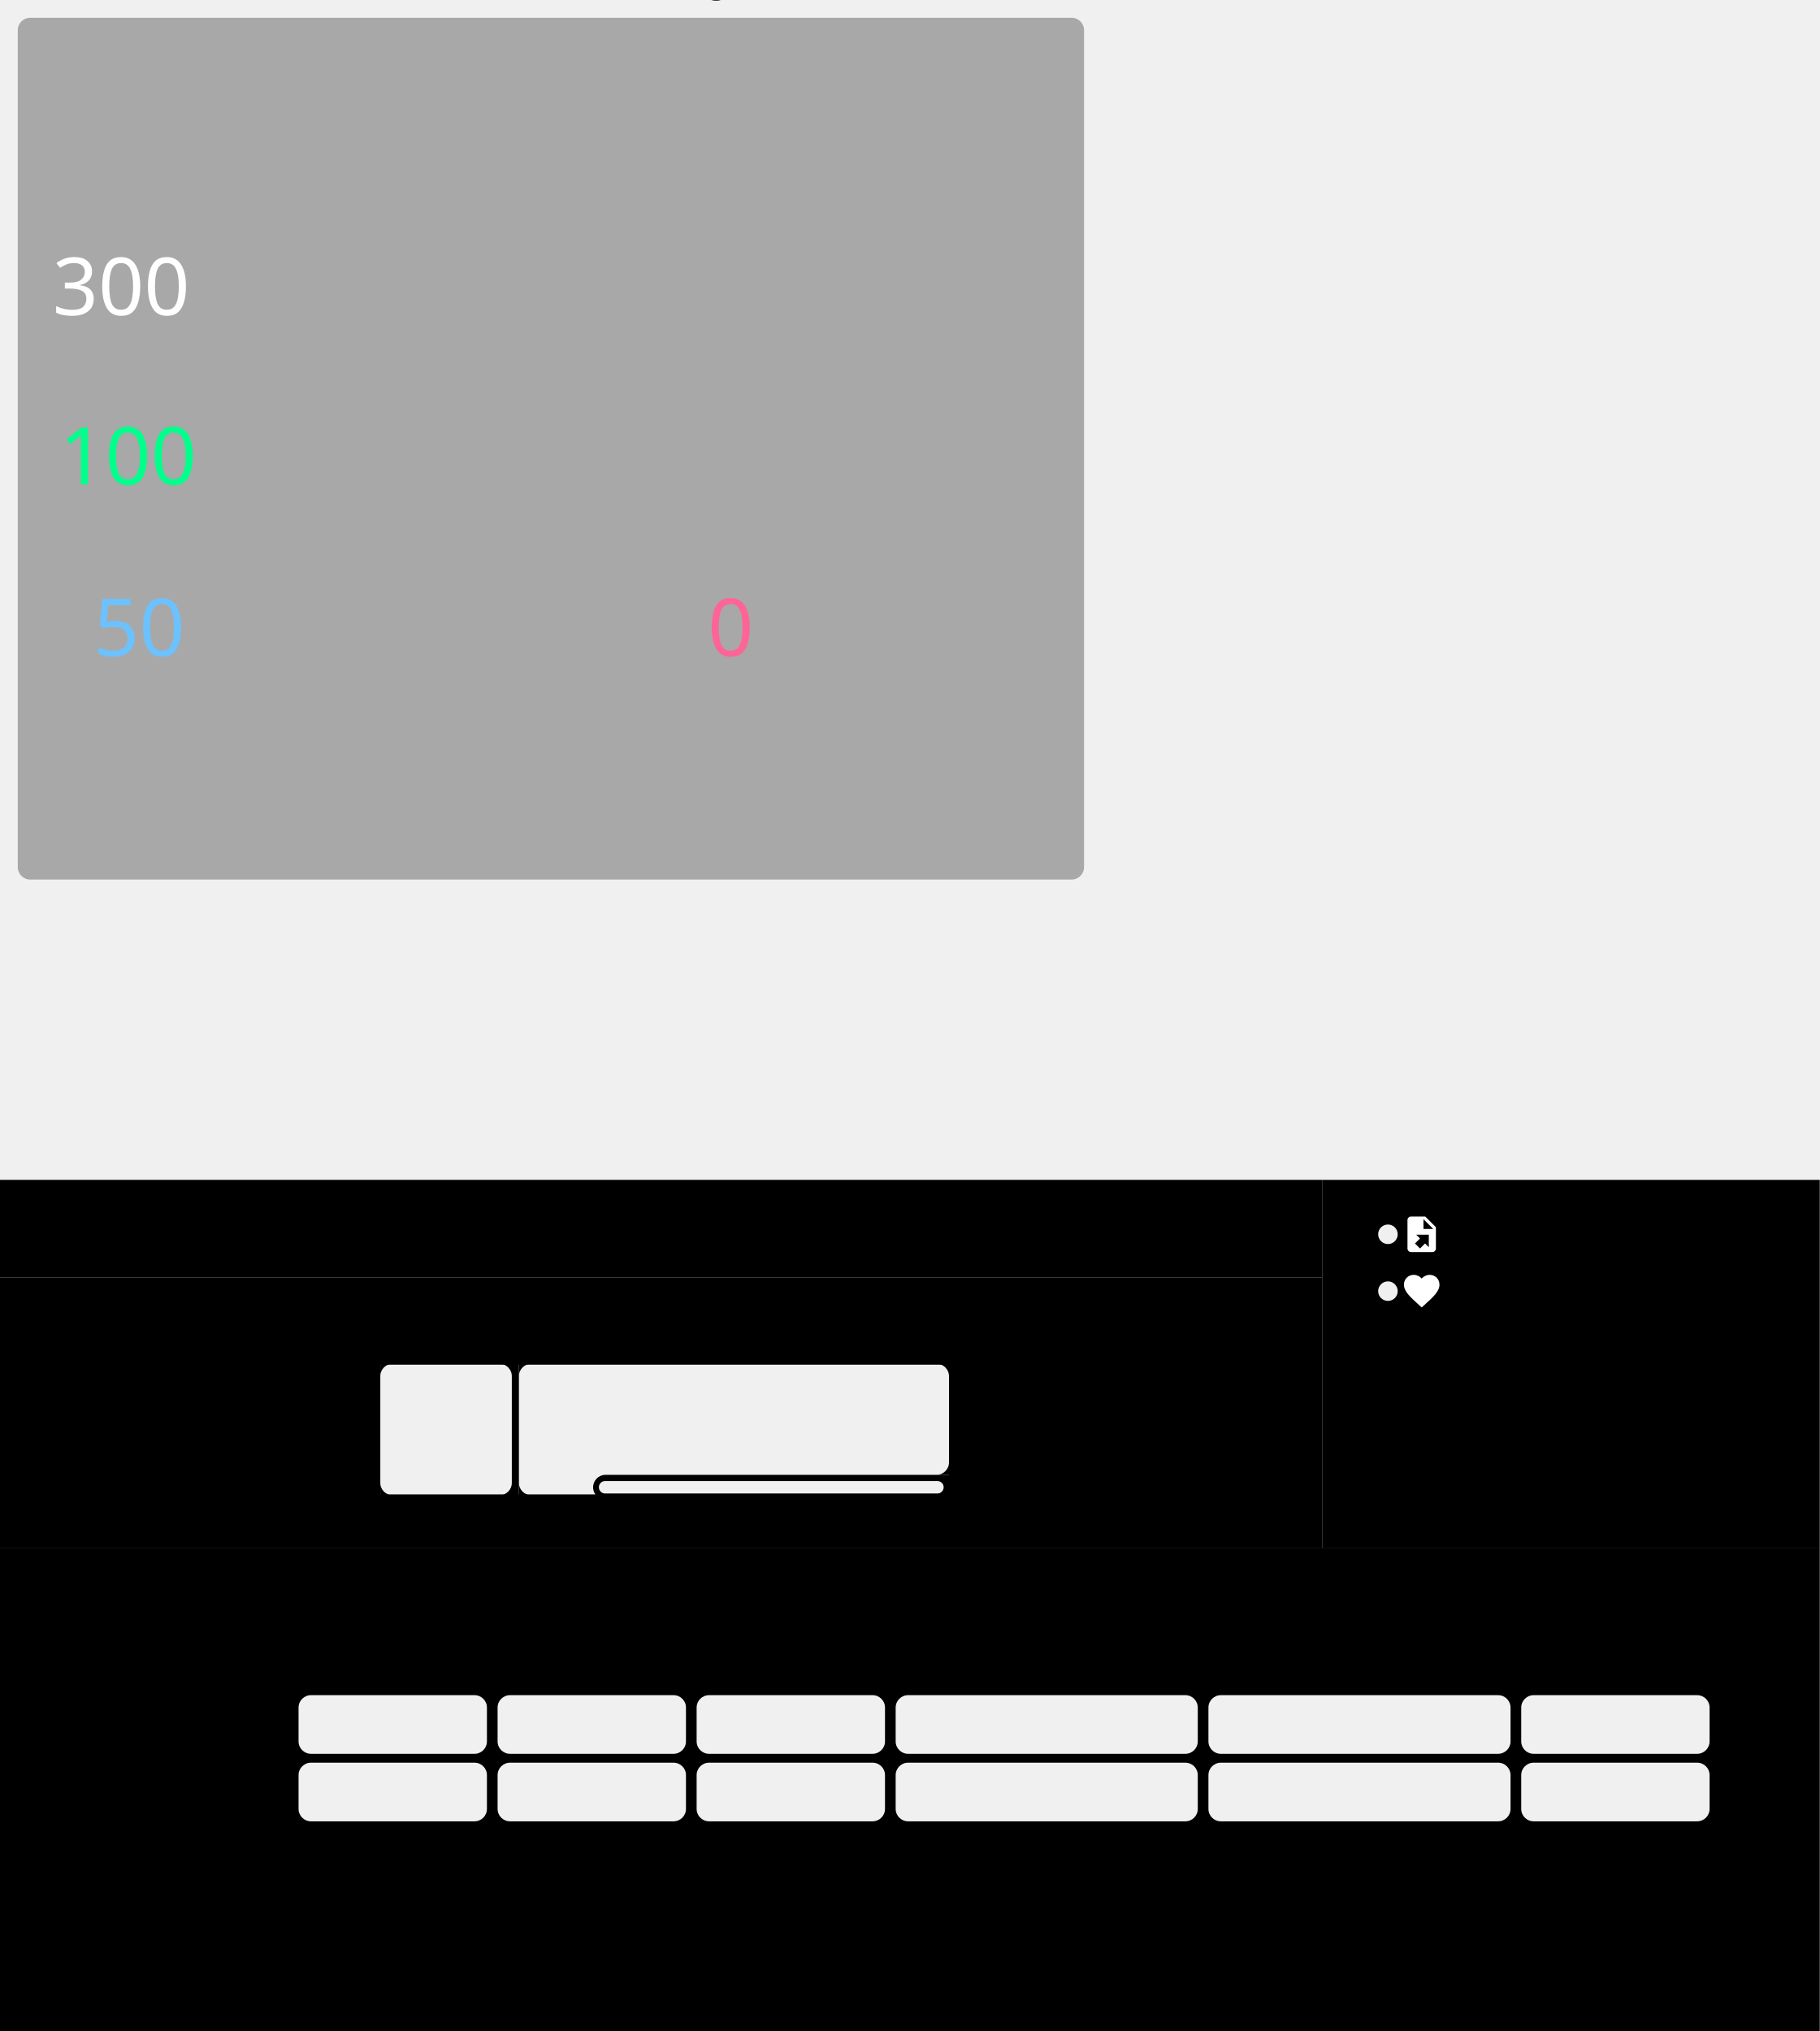
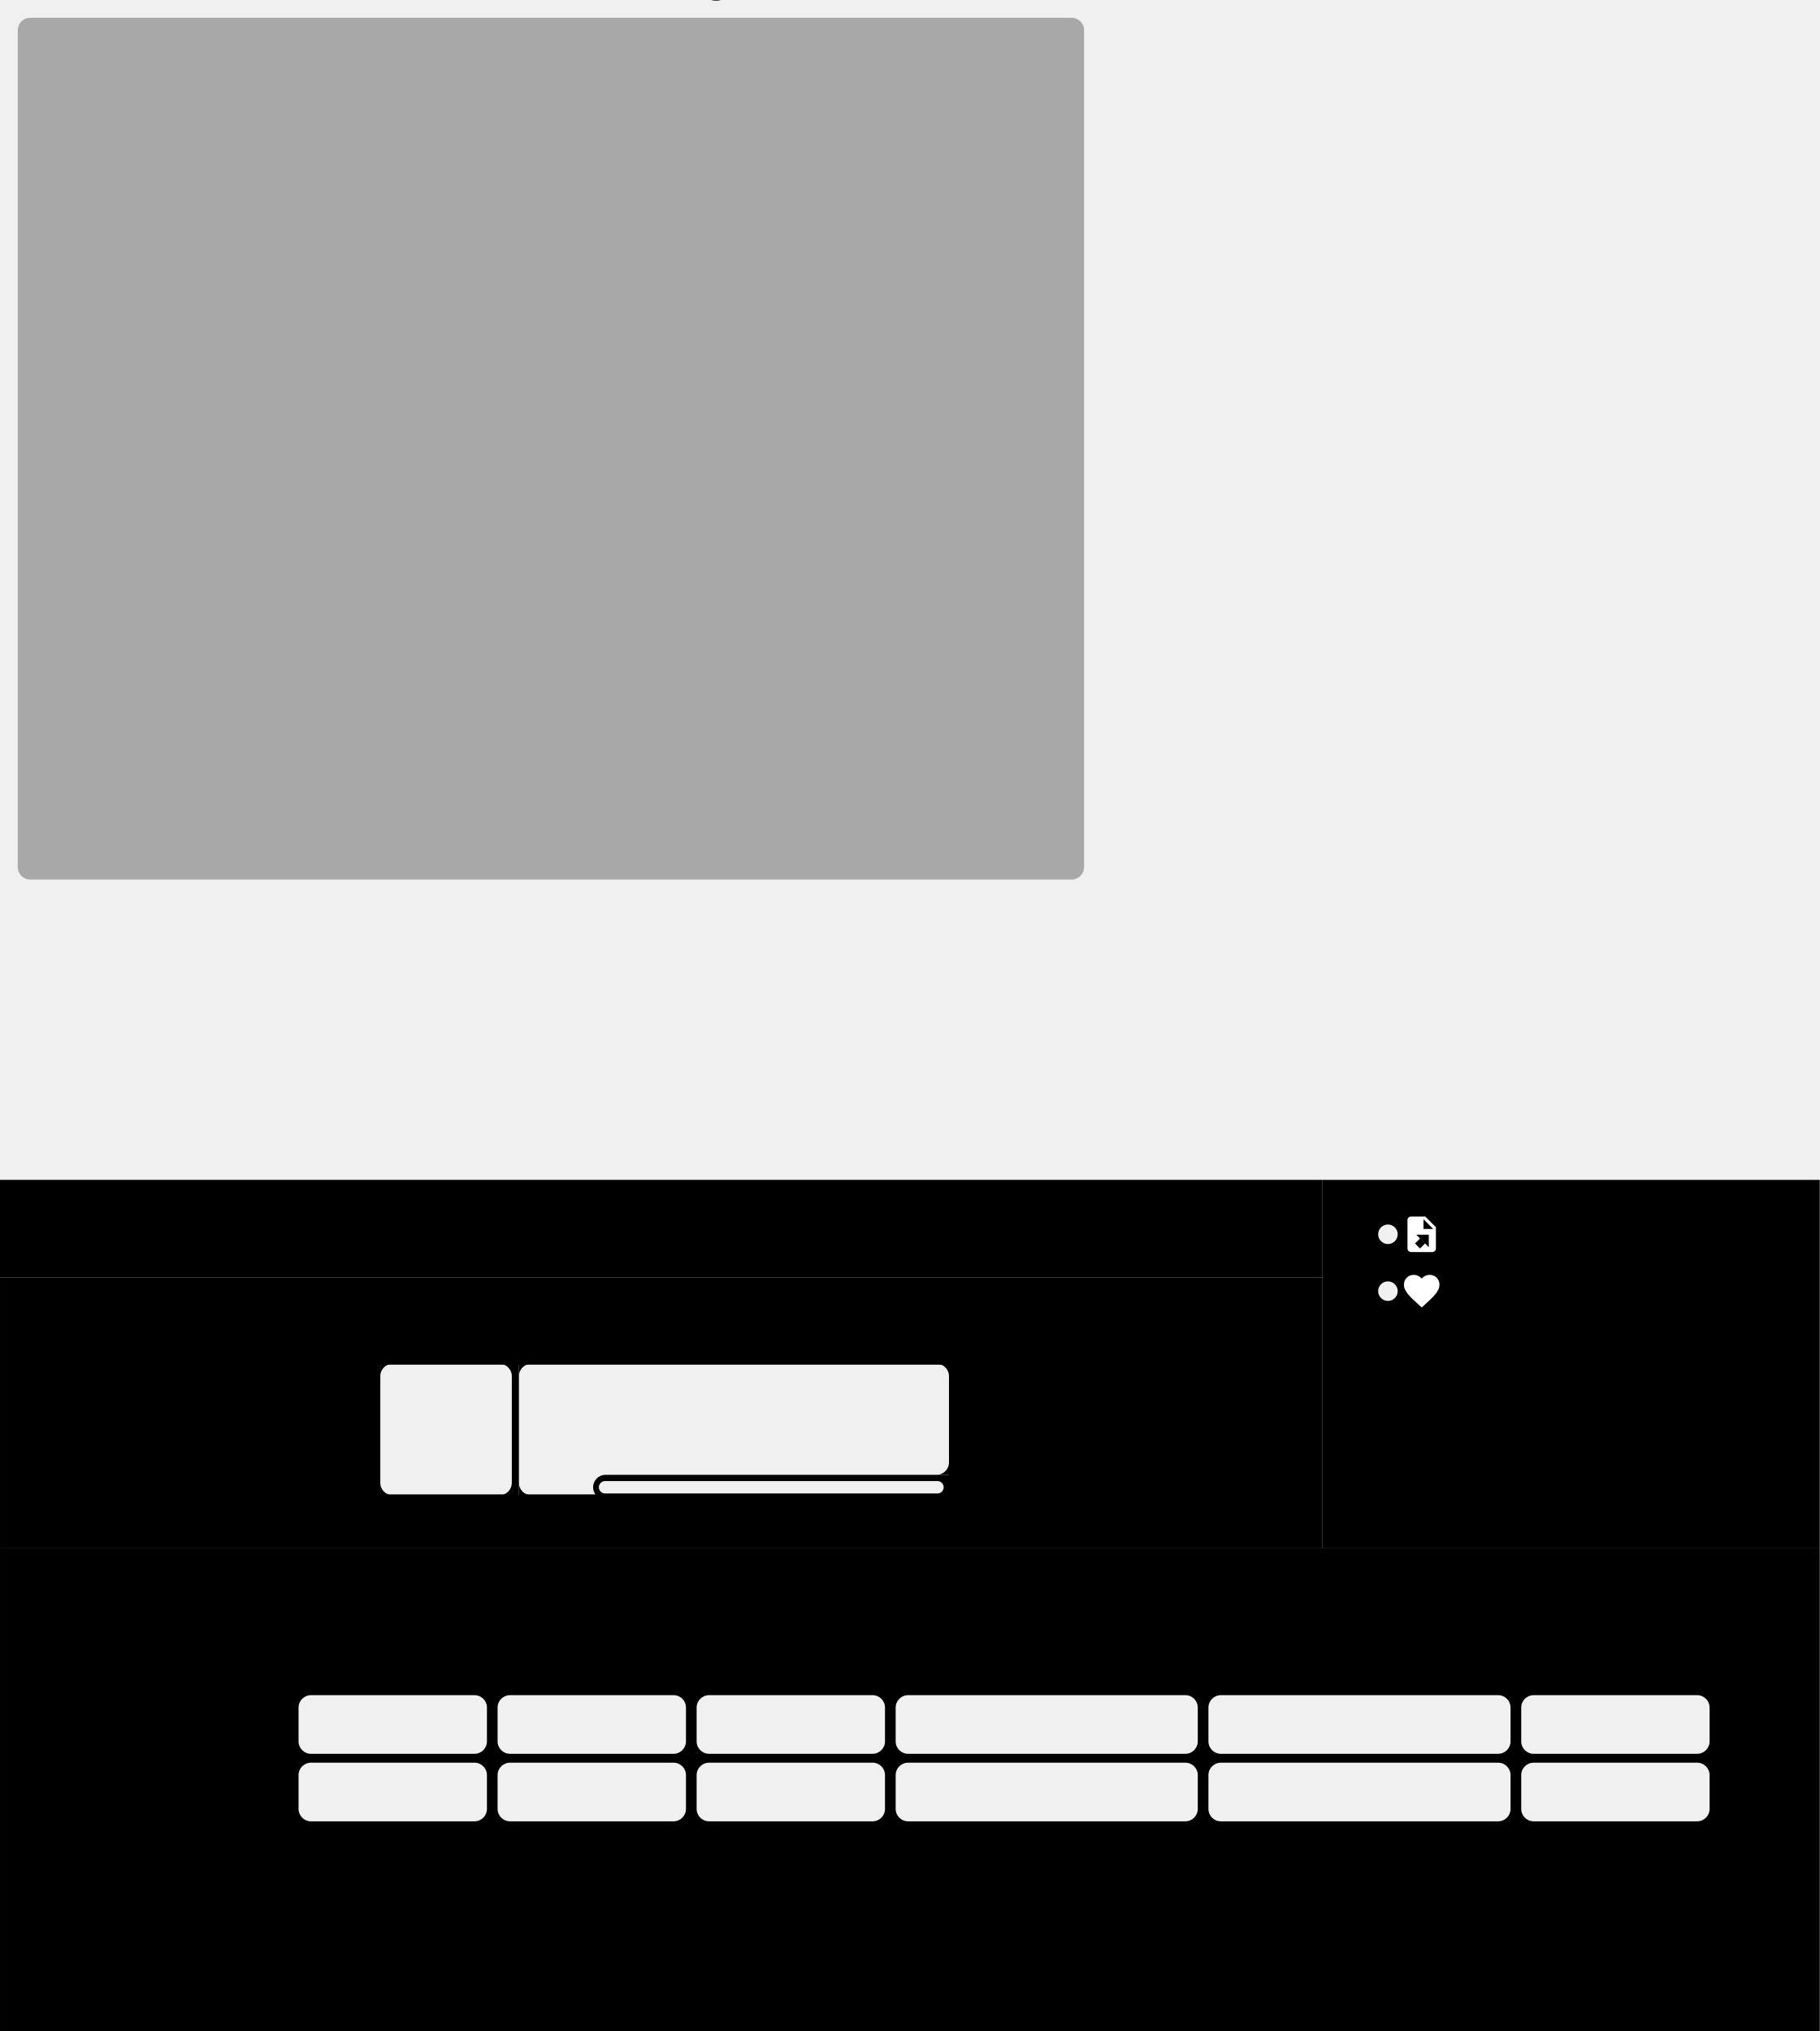
<svg xmlns="http://www.w3.org/2000/svg" width="1024" height="1143" viewBox="0 0 270.933 302.419" version="1.1" id="svg5" xml:space="preserve">
  <defs id="defs2">
    <clipPath clipPathUnits="userSpaceOnUse" id="clipath_lpe_path-effect2077-2-3">
      <rect style="display:none;fill:#ffffff;fill-opacity:1;stroke-width:2.646;stroke-linecap:round;stroke-linejoin:round" id="rect10804" width="19.579" height="19.579" x="146.579" y="203.2" rx="1.852" clip-path="none" ry="1.852" d="m 148.431,203.2 h 15.875 c 1.026,0 1.852,0.826 1.852,1.852 v 15.875 c 0,1.026 -0.826,1.852 -1.852,1.852 h -15.875 c -1.026,0 -1.852,-0.826 -1.852,-1.852 v -15.875 c 0,-1.026 0.826,-1.852 1.852,-1.852 z" />
      <path id="lpe_path-effect2077-2-3" style="display:block;fill:#ffffff;fill-opacity:1;stroke-width:2.646;stroke-linecap:round;stroke-linejoin:round" class="powerclip" d="m 141.579,198.2 h 30.637 v 29.844 h -30.637 z m 6.852,5 c -1.026,0 -1.852,0.826 -1.852,1.852 v 15.875 c 0,1.026 0.826,1.852 1.852,1.852 h 15.875 c 1.026,0 1.852,-0.826 1.852,-1.852 v -15.875 c 0,-1.026 -0.826,-1.852 -1.852,-1.852 z" />
    </clipPath>
    <clipPath clipPathUnits="userSpaceOnUse" id="clipath_lpe_path-effect8168-4-5-4">
      <path style="display:none;fill:#ffffff;fill-opacity:1;stroke-width:2.646;stroke-linecap:round;stroke-linejoin:round" id="path10809" width="194" height="7" x="283" y="169" ry="3.5" rx="3.5" d="m 286.5,169 h 187 c 1.939,0 3.5,1.561 3.5,3.5 0,1.939 -1.561,3.5 -3.5,3.5 h -187 c -1.939,0 -3.5,-1.561 -3.5,-3.5 0,-1.939 1.561,-3.5 3.5,-3.5 z" />
      <path id="lpe_path-effect8168-4-5-4" style="display:block;fill:#ffffff;fill-opacity:1;stroke-width:2.646;stroke-linecap:round;stroke-linejoin:round" class="powerclip" d="m 274.75,160.5 h 217 v 24 H 274.75 Z m 11.75,8.5 c -1.939,0 -3.5,1.561 -3.5,3.5 0,1.939 1.561,3.5 3.5,3.5 h 187 c 1.939,0 3.5,-1.561 3.5,-3.5 0,-1.939 -1.561,-3.5 -3.5,-3.5 z" />
    </clipPath>
    <clipPath clipPathUnits="userSpaceOnUse" id="clipPath14373">
      <g id="g14379" style="display:none;stroke-width:1">
        <circle style="fill:#ffffff;fill-opacity:1;stroke-width:2.646;stroke-linecap:round" id="circle14375" r="1.455" cy="186.167" cx="297.127" d="m 298.582,186.167 a 1.455,1.455 0 0 1 -1.455,1.455 1.455,1.455 0 0 1 -1.455,-1.455 1.455,1.455 0 0 1 1.455,-1.455 1.455,1.455 0 0 1 1.455,1.455 z" />
        <circle style="fill:#ffffff;fill-opacity:1;stroke-width:2.646;stroke-linecap:round" id="circle14377" cx="297.127" cy="194.634" r="1.455" d="m 298.582,194.634 a 1.455,1.455 0 0 1 -1.455,1.455 1.455,1.455 0 0 1 -1.455,-1.455 1.455,1.455 0 0 1 1.455,-1.455 1.455,1.455 0 0 1 1.455,1.455 z" />
      </g>
      <path id="lpe_path-effect14381" style="stroke-width:1" class="powerclip" d="m 282.337,173.065 h 84.083 v 64.769 h -84.083 z m 16.245,13.103 a 1.455,1.455 0 0 0 -1.455,-1.455 1.455,1.455 0 0 0 -1.455,1.455 1.455,1.455 0 0 0 1.455,1.455 1.455,1.455 0 0 0 1.455,-1.455 z m 0,8.467 a 1.455,1.455 0 0 0 -1.455,-1.455 1.455,1.455 0 0 0 -1.455,1.455 1.455,1.455 0 0 0 1.455,1.455 1.455,1.455 0 0 0 1.455,-1.455 z" />
    </clipPath>
    <clipPath clipPathUnits="userSpaceOnUse" id="clipPath1723">
      <rect style="display:none;fill:#ffffff;fill-opacity:1;stroke-width:2.646;stroke-linecap:round" id="rect1725" width="84.667" height="19.314" x="56.621" y="205.581" d="m 56.621,205.581 h 84.667 v 19.314 H 56.621 Z" />
      <path id="lpe_path-effect1727" style="display:block;fill:#ffffff;fill-opacity:1;stroke-width:2.646;stroke-linecap:round" class="powerclip" d="M -5,187.617 H 201.85 v 50.217 H -5 Z m 61.621,17.965 v 19.314 h 84.667 v -19.314 z" />
    </clipPath>
    <clipPath clipPathUnits="userSpaceOnUse" id="clipPath2326">
      <g id="g2352" style="display:none;stroke-width:1">
        <rect style="fill:#ffffff;fill-opacity:1;stroke-width:0;stroke-linejoin:round" id="rect2328" width="28.046" height="8.731" x="44.45" y="254.794" rx="1.852" ry="1.852" d="m 46.302,254.794 h 24.342 c 1.026,0 1.852,0.826 1.852,1.852 v 5.027 c 0,1.026 -0.826,1.852 -1.852,1.852 H 46.302 c -1.026,0 -1.852,-0.826 -1.852,-1.852 v -5.027 c 0,-1.026 0.826,-1.852 1.852,-1.852 z" />
        <rect style="fill:#ffffff;fill-opacity:1;stroke-width:0;stroke-linejoin:round" id="rect2330" width="28.046" height="8.731" x="44.45" y="264.848" rx="1.852" ry="1.852" d="m 46.302,264.848 h 24.342 c 1.026,0 1.852,0.826 1.852,1.852 v 5.027 c 0,1.026 -0.826,1.852 -1.852,1.852 H 46.302 c -1.026,0 -1.852,-0.826 -1.852,-1.852 v -5.027 c 0,-1.026 0.826,-1.852 1.852,-1.852 z" />
        <rect style="fill:#ffffff;fill-opacity:1;stroke-width:0;stroke-linejoin:round" id="rect2332" width="28.046" height="8.731" x="74.083" y="254.794" rx="1.852" ry="1.852" d="m 75.935,254.794 h 24.342 c 1.026,0 1.852,0.826 1.852,1.852 v 5.027 c 0,1.026 -0.826,1.852 -1.852,1.852 H 75.935 c -1.026,0 -1.852,-0.826 -1.852,-1.852 v -5.027 c 0,-1.026 0.826,-1.852 1.852,-1.852 z" />
        <rect style="fill:#ffffff;fill-opacity:1;stroke-width:0;stroke-linejoin:round" id="rect2334" width="28.046" height="8.731" x="74.083" y="264.848" rx="1.852" ry="1.852" d="m 75.935,264.848 h 24.342 c 1.026,0 1.852,0.826 1.852,1.852 v 5.027 c 0,1.026 -0.826,1.852 -1.852,1.852 H 75.935 c -1.026,0 -1.852,-0.826 -1.852,-1.852 v -5.027 c 0,-1.026 0.826,-1.852 1.852,-1.852 z" />
        <rect style="fill:#ffffff;fill-opacity:1;stroke-width:0;stroke-linejoin:round" id="rect2336" width="28.046" height="8.731" x="103.717" y="254.794" rx="1.852" ry="1.852" d="m 105.569,254.794 h 24.342 c 1.026,0 1.852,0.826 1.852,1.852 v 5.027 c 0,1.026 -0.826,1.852 -1.852,1.852 h -24.342 c -1.026,0 -1.852,-0.826 -1.852,-1.852 v -5.027 c 0,-1.026 0.826,-1.852 1.852,-1.852 z" />
        <rect style="fill:#ffffff;fill-opacity:1;stroke-width:0;stroke-linejoin:round" id="rect2338" width="28.046" height="8.731" x="103.717" y="264.848" rx="1.852" ry="1.852" d="m 105.569,264.848 h 24.342 c 1.026,0 1.852,0.826 1.852,1.852 v 5.027 c 0,1.026 -0.826,1.852 -1.852,1.852 h -24.342 c -1.026,0 -1.852,-0.826 -1.852,-1.852 v -5.027 c 0,-1.026 0.826,-1.852 1.852,-1.852 z" />
        <rect style="fill:#ffffff;fill-opacity:1;stroke-width:0;stroke-linejoin:round" id="rect2340" width="44.979" height="8.731" x="133.35" y="254.794" rx="1.852" ry="1.852" d="m 135.202,254.794 h 41.275 c 1.026,0 1.852,0.826 1.852,1.852 v 5.027 c 0,1.026 -0.826,1.852 -1.852,1.852 h -41.275 c -1.026,0 -1.852,-0.826 -1.852,-1.852 v -5.027 c 0,-1.026 0.826,-1.852 1.852,-1.852 z" />
        <rect style="fill:#ffffff;fill-opacity:1;stroke-width:0;stroke-linejoin:round" id="rect2342" width="44.979" height="8.731" x="133.35" y="264.848" rx="1.852" ry="1.852" d="m 135.202,264.848 h 41.275 c 1.026,0 1.852,0.826 1.852,1.852 v 5.027 c 0,1.026 -0.826,1.852 -1.852,1.852 h -41.275 c -1.026,0 -1.852,-0.826 -1.852,-1.852 v -5.027 c 0,-1.026 0.826,-1.852 1.852,-1.852 z" />
        <rect style="fill:#ffffff;fill-opacity:1;stroke-width:0;stroke-linejoin:round" id="rect2344" width="44.979" height="8.731" x="179.917" y="254.794" rx="1.852" ry="1.852" d="m 181.769,254.794 h 41.275 c 1.026,0 1.852,0.826 1.852,1.852 v 5.027 c 0,1.026 -0.826,1.852 -1.852,1.852 h -41.275 c -1.026,0 -1.852,-0.826 -1.852,-1.852 v -5.027 c 0,-1.026 0.826,-1.852 1.852,-1.852 z" />
        <rect style="fill:#ffffff;fill-opacity:1;stroke-width:0;stroke-linejoin:round" id="rect2346" width="44.979" height="8.731" x="179.917" y="264.848" rx="1.852" ry="1.852" d="m 181.769,264.848 h 41.275 c 1.026,0 1.852,0.826 1.852,1.852 v 5.027 c 0,1.026 -0.826,1.852 -1.852,1.852 h -41.275 c -1.026,0 -1.852,-0.826 -1.852,-1.852 v -5.027 c 0,-1.026 0.826,-1.852 1.852,-1.852 z" />
        <rect style="fill:#ffffff;fill-opacity:1;stroke-width:0;stroke-linejoin:round" id="rect2348" width="28.046" height="8.731" x="226.483" y="254.794" rx="1.852" ry="1.852" d="m 228.335,254.794 h 24.342 c 1.026,0 1.852,0.826 1.852,1.852 v 5.027 c 0,1.026 -0.826,1.852 -1.852,1.852 h -24.342 c -1.026,0 -1.852,-0.826 -1.852,-1.852 v -5.027 c 0,-1.026 0.826,-1.852 1.852,-1.852 z" />
        <rect style="fill:#ffffff;fill-opacity:1;stroke-width:0;stroke-linejoin:round" id="rect2350" width="28.046" height="8.731" x="226.483" y="264.848" rx="1.852" ry="1.852" d="m 228.335,264.848 h 24.342 c 1.026,0 1.852,0.826 1.852,1.852 v 5.027 c 0,1.026 -0.826,1.852 -1.852,1.852 h -24.342 c -1.026,0 -1.852,-0.826 -1.852,-1.852 v -5.027 c 0,-1.026 0.826,-1.852 1.852,-1.852 z" />
      </g>
      <path id="lpe_path-effect2354" style="stroke-width:1" class="powerclip" d="M -5,227.833 H 275.933 v 81.967 H -5 Z M 46.302,254.794 c -1.026,0 -1.852,0.826 -1.852,1.852 v 5.027 c 0,1.026 0.826,1.852 1.852,1.852 h 24.342 c 1.026,0 1.852,-0.826 1.852,-1.852 v -5.027 c 0,-1.026 -0.826,-1.852 -1.852,-1.852 z m 0,10.054 c -1.026,0 -1.852,0.826 -1.852,1.852 v 5.027 c 0,1.026 0.826,1.852 1.852,1.852 h 24.342 c 1.026,0 1.852,-0.826 1.852,-1.852 v -5.027 c 0,-1.026 -0.826,-1.852 -1.852,-1.852 z m 29.633,-10.054 c -1.026,0 -1.852,0.826 -1.852,1.852 v 5.027 c 0,1.026 0.826,1.852 1.852,1.852 h 24.342 c 1.026,0 1.852,-0.826 1.852,-1.852 v -5.027 c 0,-1.026 -0.826,-1.852 -1.852,-1.852 z m 0,10.054 c -1.026,0 -1.852,0.826 -1.852,1.852 v 5.027 c 0,1.026 0.826,1.852 1.852,1.852 h 24.342 c 1.026,0 1.852,-0.826 1.852,-1.852 v -5.027 c 0,-1.026 -0.826,-1.852 -1.852,-1.852 z m 29.633,-10.054 c -1.026,0 -1.852,0.826 -1.852,1.852 v 5.027 c 0,1.026 0.826,1.852 1.852,1.852 h 24.342 c 1.026,0 1.852,-0.826 1.852,-1.852 v -5.027 c 0,-1.026 -0.826,-1.852 -1.852,-1.852 z m 0,10.054 c -1.026,0 -1.852,0.826 -1.852,1.852 v 5.027 c 0,1.026 0.826,1.852 1.852,1.852 h 24.342 c 1.026,0 1.852,-0.826 1.852,-1.852 v -5.027 c 0,-1.026 -0.826,-1.852 -1.852,-1.852 z m 29.633,-10.054 c -1.026,0 -1.852,0.826 -1.852,1.852 v 5.027 c 0,1.026 0.826,1.852 1.852,1.852 h 41.275 c 1.026,0 1.852,-0.826 1.852,-1.852 v -5.027 c 0,-1.026 -0.826,-1.852 -1.852,-1.852 z m 0,10.054 c -1.026,0 -1.852,0.826 -1.852,1.852 v 5.027 c 0,1.026 0.826,1.852 1.852,1.852 h 41.275 c 1.026,0 1.852,-0.826 1.852,-1.852 v -5.027 c 0,-1.026 -0.826,-1.852 -1.852,-1.852 z m 46.567,-10.054 c -1.026,0 -1.852,0.826 -1.852,1.852 v 5.027 c 0,1.026 0.826,1.852 1.852,1.852 h 41.275 c 1.026,0 1.852,-0.826 1.852,-1.852 v -5.027 c 0,-1.026 -0.826,-1.852 -1.852,-1.852 z m 0,10.054 c -1.026,0 -1.852,0.826 -1.852,1.852 v 5.027 c 0,1.026 0.826,1.852 1.852,1.852 h 41.275 c 1.026,0 1.852,-0.826 1.852,-1.852 v -5.027 c 0,-1.026 -0.826,-1.852 -1.852,-1.852 z m 46.567,-10.054 c -1.026,0 -1.852,0.826 -1.852,1.852 v 5.027 c 0,1.026 0.826,1.852 1.852,1.852 h 24.342 c 1.026,0 1.852,-0.826 1.852,-1.852 v -5.027 c 0,-1.026 -0.826,-1.852 -1.852,-1.852 z m 0,10.054 c -1.026,0 -1.852,0.826 -1.852,1.852 v 5.027 c 0,1.026 0.826,1.852 1.852,1.852 h 24.342 c 1.026,0 1.852,-0.826 1.852,-1.852 v -5.027 c 0,-1.026 -0.826,-1.852 -1.852,-1.852 z" />
    </clipPath>
  </defs>
  <g id="layer1" transform="translate(2e-6,-2.381249)">
    <rect style="fill:#000000;fill-opacity:0.302;stroke:#000000;stroke-width:0;stroke-linecap:round;stroke-miterlimit:4;stroke-dasharray:none;stroke-opacity:1" id="rect852" width="158.75" height="128.323" x="2.646" y="5.027" rx="1.852" ry="1.852" />
    <rect style="fill:#000000;fill-opacity:1;stroke-width:0;stroke-linejoin:round" id="rect10894" width="196.85" height="14.552" x="1.121026e-05" y="178.065" />
    <path style="fill:#000000;fill-opacity:1;stroke-width:0;stroke-linejoin:round" id="rect7218" width="270.933" height="71.967" x="-1.8732563e-06" y="232.833" clip-path="url(#clipPath2326)" d="M -1.8732563e-6,232.833 H 270.933 v 71.967 H -1.8732563e-6 Z" />
    <path style="fill:#000000;fill-opacity:1;stroke-width:0;stroke-linejoin:round" id="rect2158" width="196.85" height="40.217" x="-2e-06" y="192.617" clip-path="url(#clipPath1723)" d="M -2e-6,192.617 H 196.85 v 40.217 H -2e-6 Z" />
    <path style="fill:#000000;stroke-width:0;stroke-linejoin:round" id="rect804" width="74.083" height="54.769" x="287.337" y="178.065" clip-path="url(#clipPath14373)" d="m 287.337,178.065 h 74.083 v 54.769 h -74.083 z" transform="translate(-90.48751)" />
    <path style="display:inline;fill:#000000;fill-opacity:1;stroke-width:2.947;stroke-linecap:round;stroke-linejoin:round" id="path8315" width="20.637" height="19.844" x="146.579" y="203.2" mask="none" clip-path="url(#clipath_lpe_path-effect2077-2-3)" d="m 146.579,203.2 h 20.637 v 19.844 h -20.637 z" transform="translate(-89.95833,2.248986)" />
    <path style="display:inline;fill:#000000;fill-opacity:1;stroke-width:2.185;stroke-linecap:round;stroke-linejoin:round" id="rect3779-6" width="207" height="14" x="279.75" y="165.5" mask="none" clip-path="url(#clipath_lpe_path-effect8168-4-5-4)" rx="7" ry="7" transform="matrix(0.2645833,0,0,0.2645833,14.2875,178.1969)" d="m 286.75,165.5 h 193 c 3.878,0 7,3.122 7,7 v 0 c 0,3.878 -3.122,7 -7,7 H 286.75 c -3.878,0 -7,-3.122 -7,-7 v 0 c 0,-3.878 3.122,-7 7,-7 z" />
    <path id="rect7456" clip-path="none" style="display:inline;fill:#000000;fill-opacity:1;stroke-width:1.058;stroke-linecap:round;stroke-linejoin:round" d="m 77.258,223.176 v 1.852 h 1.852 a 1.852,1.852 0 0 1 -1.852,-1.852 z" />
    <rect style="display:inline;fill:#000000;fill-opacity:1;stroke:none;stroke-width:1.058;stroke-linecap:round;stroke-linejoin:round" id="rect2527" width="11.906" height="0.265" x="77.258" y="225.028" />
    <path id="path7970" clip-path="none" style="display:inline;fill:#000000;fill-opacity:1;stroke-width:1.058;stroke-linecap:round;stroke-linejoin:round" d="m 77.258,205.449 v 1.852 a 1.852,1.852 0 0 1 1.852,-1.852 z" />
    <path id="path7981" clip-path="none" style="display:inline;fill:#000000;fill-opacity:1;stroke-width:1.058;stroke-linecap:round;stroke-linejoin:round" d="m 139.435,205.449 a 1.852,1.852 0 0 1 1.852,1.852 v -1.852 z" />
    <path id="path7992" clip-path="none" style="display:inline;fill:#000000;fill-opacity:1;stroke-width:1.058;stroke-linecap:round;stroke-linejoin:round" d="m 141.288,220.133 a 1.852,1.852 0 0 1 -1.852,1.852 h 1.852 z" />
    <path d="m 210.079,183.522 c -0.294,0 -0.529,0.238 -0.529,0.529 v 4.233 a 0.529,0.529 0 0 0 0.529,0.529 h 3.175 a 0.529,0.529 0 0 0 0.529,-0.529 v -3.175 l -1.587,-1.587 m -0.265,0.397 1.455,1.455 h -1.455 m -1.077,0.852 h 1.871 v 1.871 l -0.561,-0.561 -0.749,0.749 -0.749,-0.749 0.749,-0.746" id="path289" style="fill:#ffffff;fill-opacity:1;stroke-width:0.265" />
    <path d="m 211.667,197.063 -0.384,-0.349 c -1.363,-1.236 -2.262,-2.053 -2.262,-3.051 0,-0.818 0.64,-1.455 1.455,-1.455 0.46,0 0.902,0.214 1.191,0.55 0.288,-0.336 0.73,-0.55 1.191,-0.55 0.815,0 1.455,0.638 1.455,1.455 0,0.997 -0.9,1.815 -2.262,3.051 z" id="path968" style="fill:#ffffff;fill-opacity:1;stroke-width:0.265" />
    <g id="g5826" transform="matrix(0.2645834,0,0,0.2645834,-91.94276,1.430695)" style="display:inline">
      <g id="g831-3" transform="translate(347.8382)">
        <g id="g830-6">
          <g id="g15193-7" transform="translate(-0.6164398)">
            <text xml:space="preserve" style="font-size:20.362px;line-height:1.25;font-family:osifont;-inkscape-font-specification:osifont;stroke-width:0.509" x="-3.102" y="-0.937" id="text6689-5">
              <tspan x="-3.102" y="-0.937" style="stroke-width:0.509" id="tspan11469-3">modified: recolored, added custom ranking stuff</tspan>
            </text>
          </g>
        </g>
      </g>
    </g>
  </g>
-   <g id="layer3" transform="translate(0,-2.645839)">
-     <text xml:space="preserve" style="font-size:11.906px;line-height:1.25;font-family:osifont;-inkscape-font-specification:osifont;display:inline;fill:#ffffff;fill-opacity:1;stroke-width:0.265" x="7.827" y="49.553" id="text6964-0">
-       <tspan id="tspan6962-44" style="font-size:11.906px;fill:#ffffff;fill-opacity:1;stroke-width:0.265" x="7.827" y="49.553">300</tspan>
-     </text>
-     <text xml:space="preserve" style="font-size:11.906px;line-height:1.25;font-family:osifont;-inkscape-font-specification:osifont;display:inline;fill:#00ff8b;fill-opacity:1;stroke-width:0.265" x="8.845" y="74.792" id="text6964-8-4">
-       <tspan id="tspan6962-4-4" style="font-size:11.906px;fill:#00ff8b;fill-opacity:1;stroke-width:0.265" x="8.845" y="74.792">100</tspan>
-     </text>
-     <text xml:space="preserve" style="font-size:11.906px;line-height:1.25;font-family:osifont;-inkscape-font-specification:osifont;display:inline;fill:#6cc1ff;fill-opacity:1;stroke-width:0.265" x="13.919" y="100.324" id="text6964-8-8-7">
-       <tspan id="tspan6962-4-1-6" style="font-size:11.906px;fill:#6cc1ff;fill-opacity:1;stroke-width:0.265" x="13.919" y="100.324">50</tspan>
-     </text>
-     <text xml:space="preserve" style="font-size:11.906px;line-height:1.25;font-family:osifont;-inkscape-font-specification:osifont;display:inline;fill:#ff6496;fill-opacity:1;stroke-width:0.265" x="105.386" y="100.324" id="text852">
-       <tspan id="tspan850" style="font-size:11.906px;fill:#ff6496;fill-opacity:1;stroke-width:0.265" x="105.386" y="100.324">0</tspan>
-     </text>
-   </g>
</svg>
